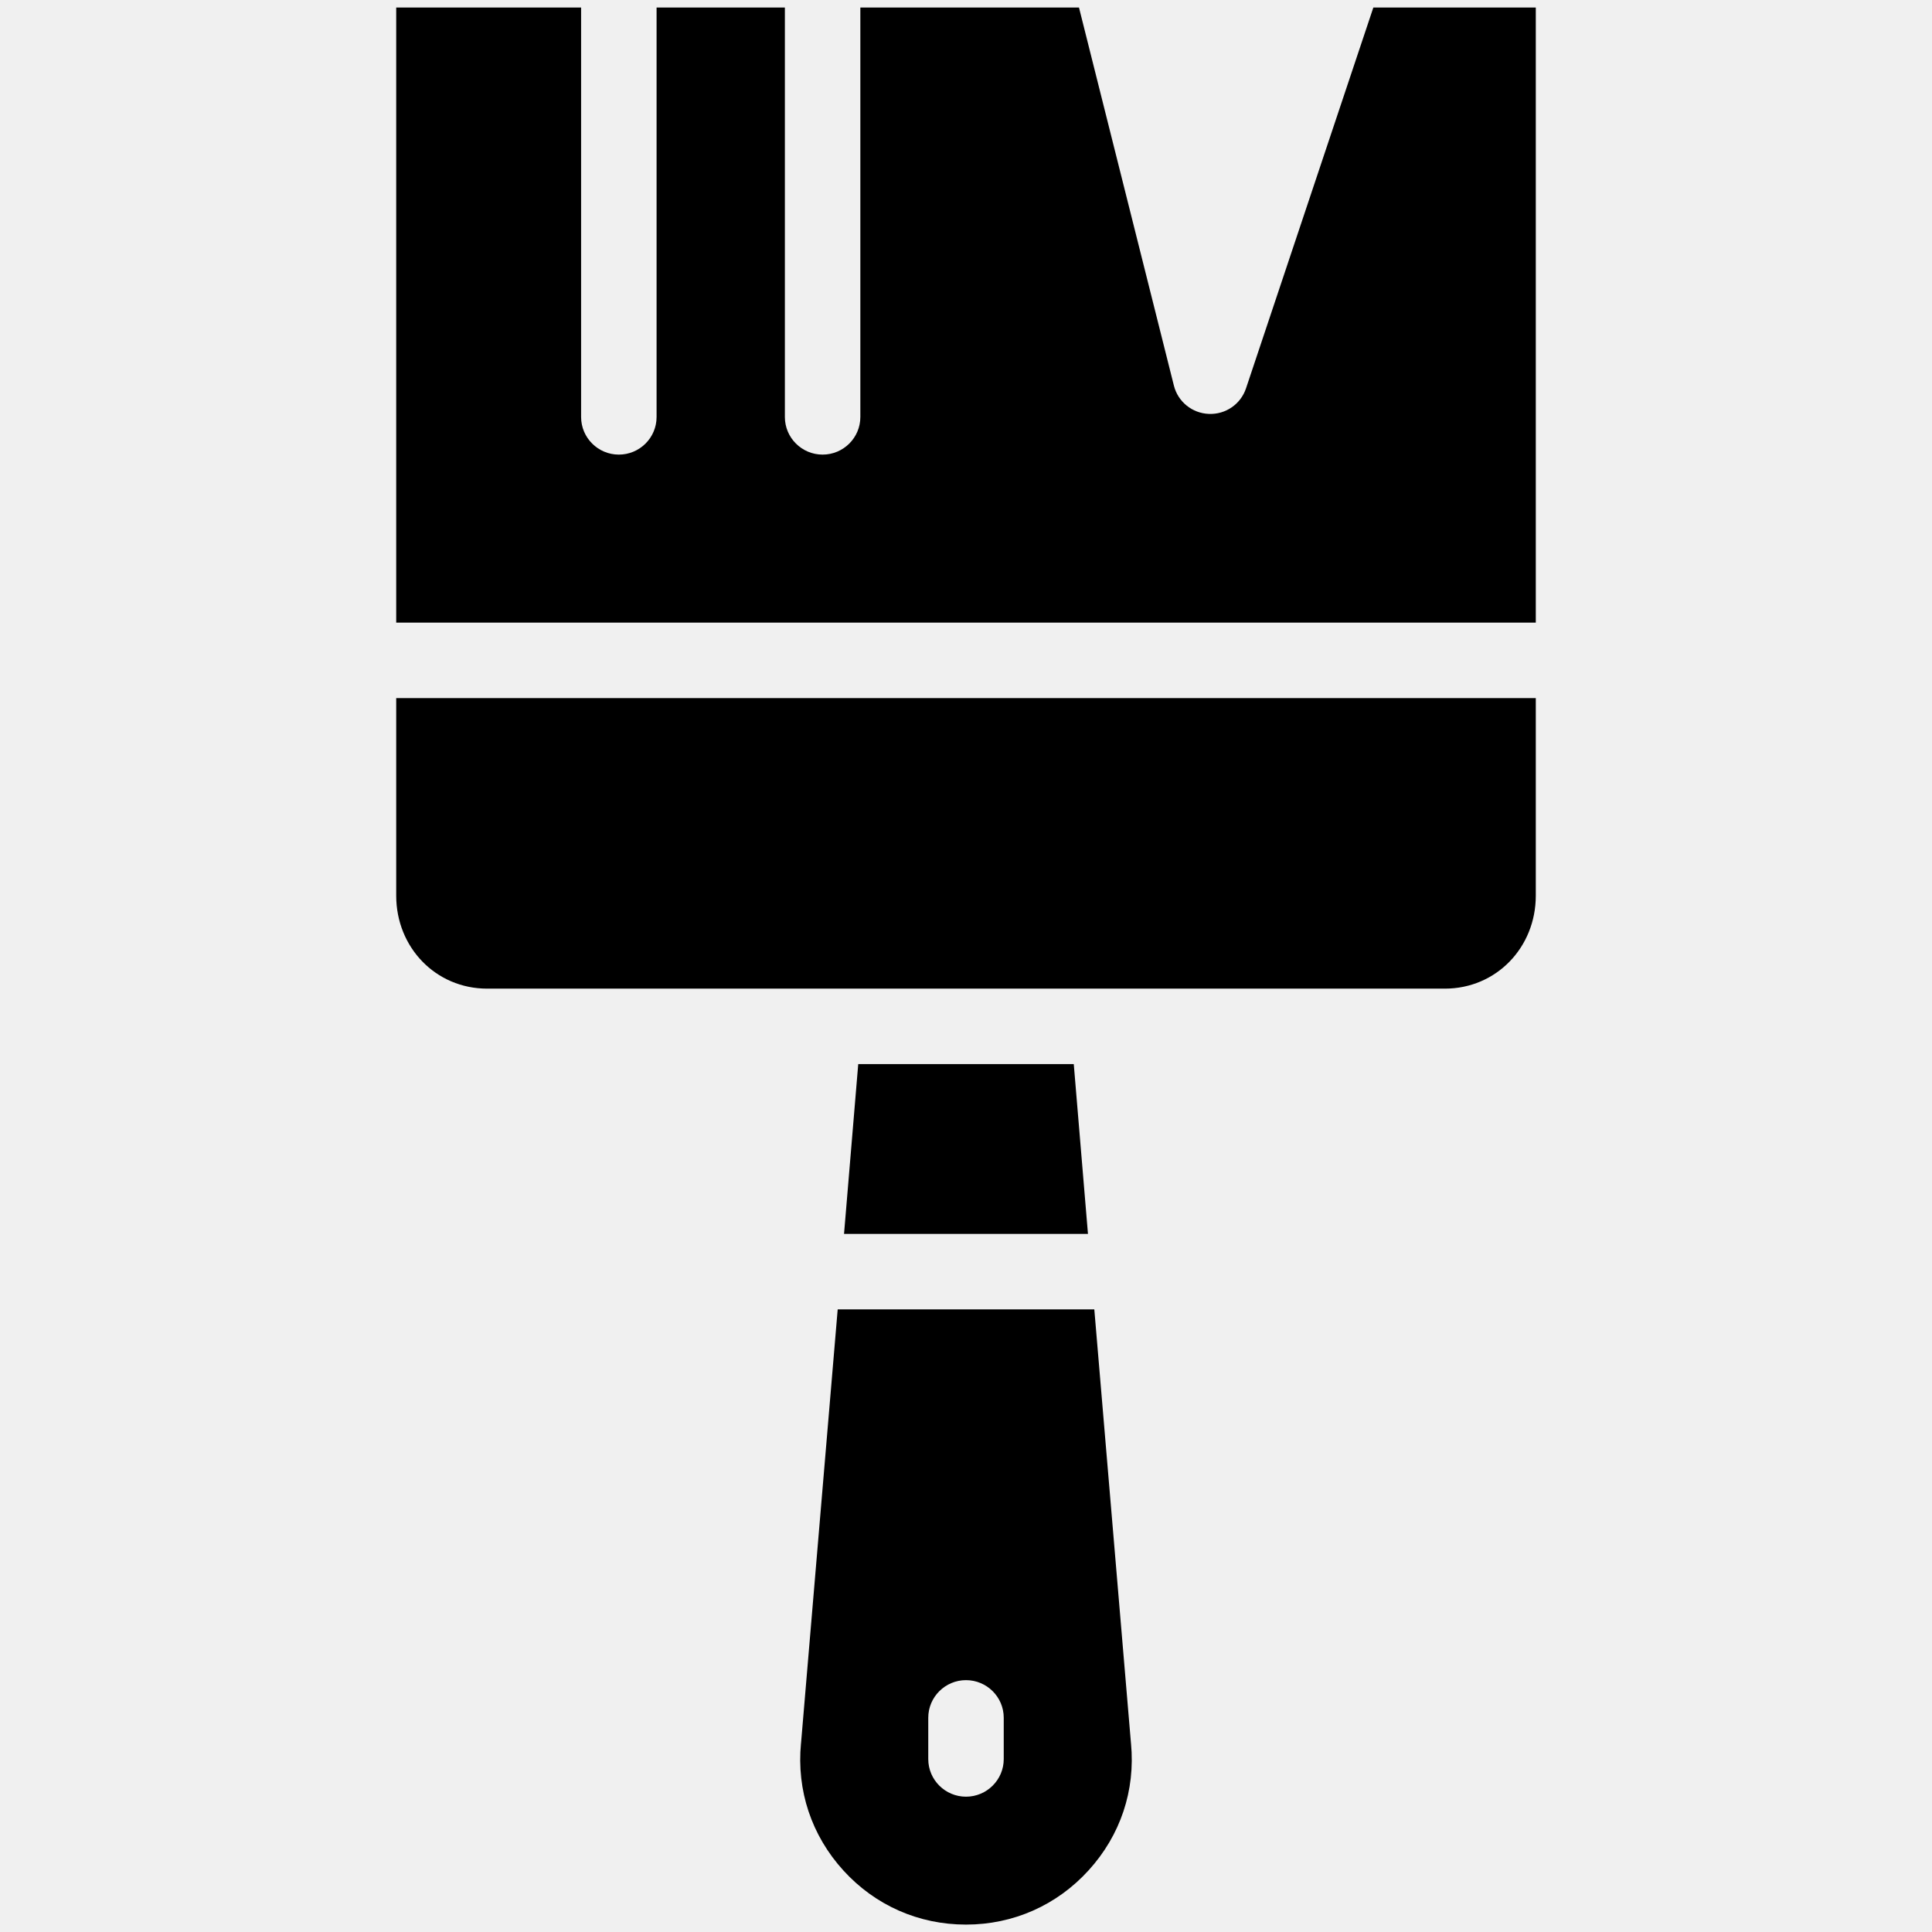
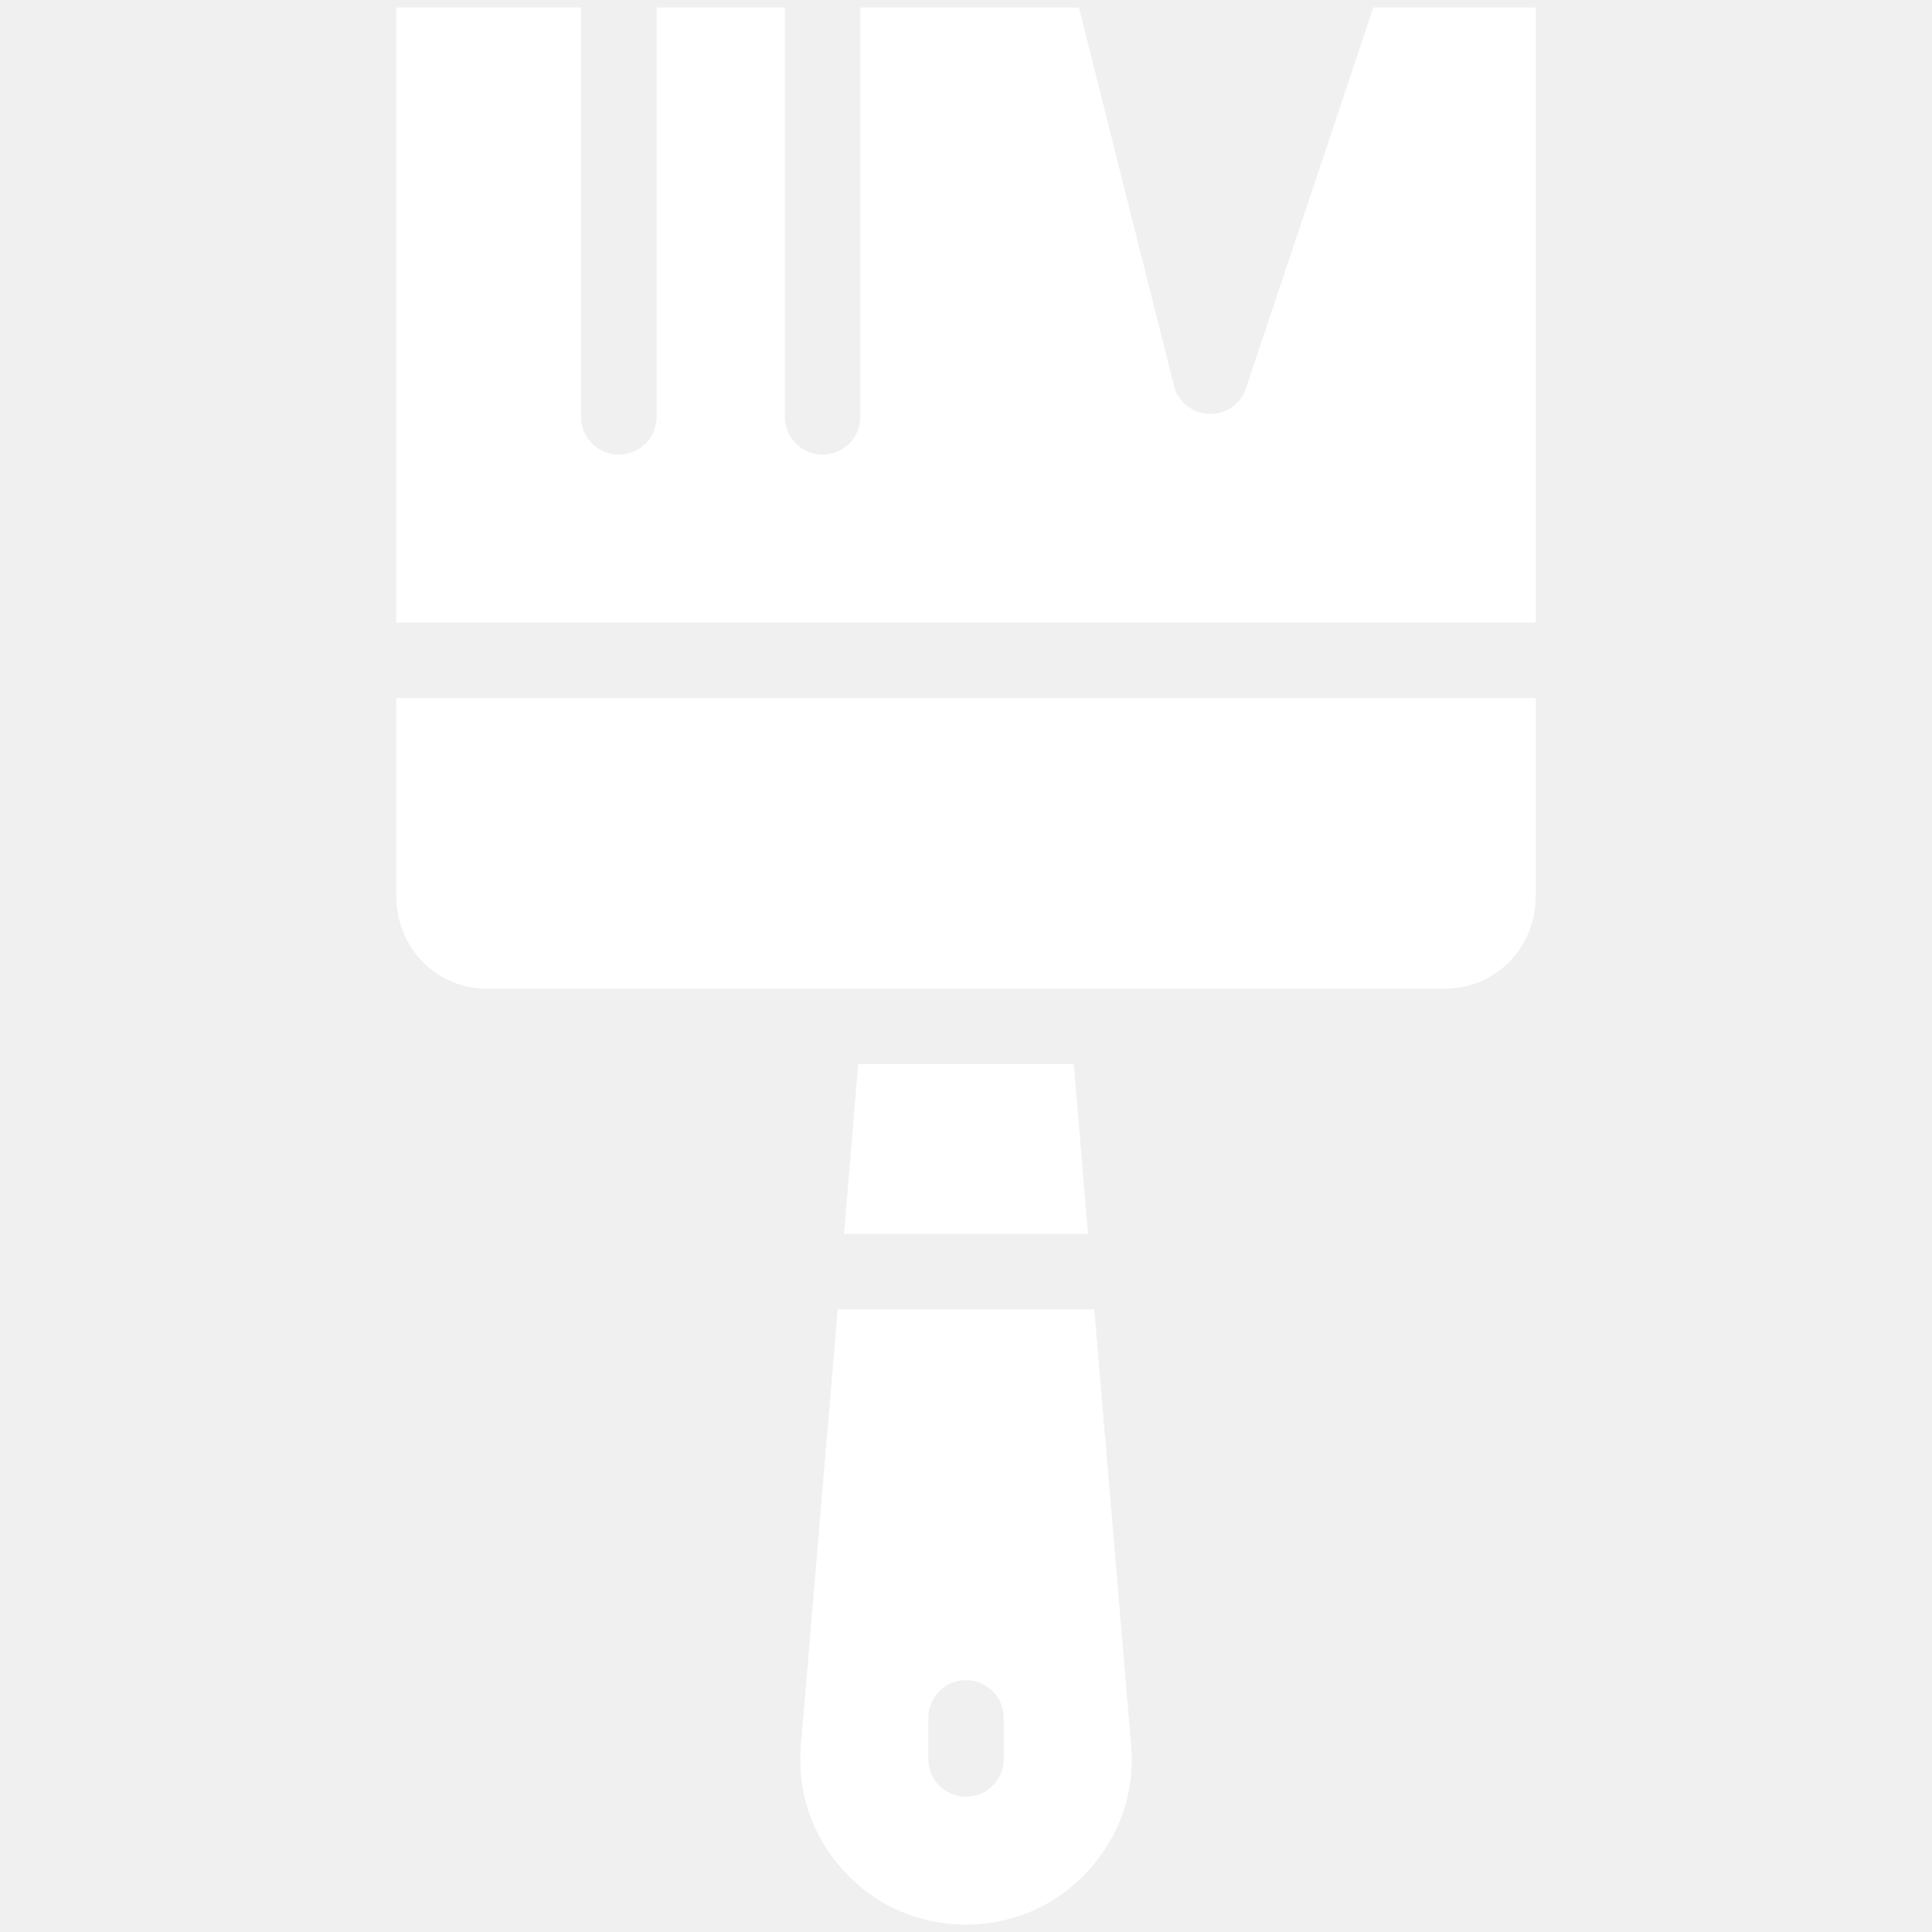
- <svg xmlns="http://www.w3.org/2000/svg" fill="#000000" width="800px" height="800px" viewBox="0 0 512 512" version="1.1" xml:space="preserve">
-   <g id="Paint_Brush">
-     <g id="XMLID_560_">
-       <polygon id="XMLID_628_" points="227.441,282 223.678,327 288.322,327 284.559,282   " />
-       <path d="M299.721,462l-9.718-115h-68.006l-9.718,115c-0.003,0.036-0.007-0.022-0.01,0.014    c-1.188,12.473,2.8,24.401,11.229,33.67c8.429,9.271,19.972,14.352,32.501,14.352c12.529,0,24.072-5.117,32.501-14.387    c8.429-9.27,12.417-21.157,11.229-33.63C299.727,461.983,299.724,462.036,299.721,462z M266,466.177c0,5.502-4.498,9.963-10,9.963    c-5.502,0-10-4.461-10-9.963v-10.959c0-5.502,4.498-9.963,10-9.963c5.502,0,10,4.461,10,9.963V466.177z" id="XMLID_632_" />
-       <path d="M363.949,2l-33.743,100.914c-1.403,4.199-5.396,6.947-9.831,6.777c-4.423-0.17-8.204-3.207-9.281-7.5    L285.944,2H228v108.512c0,5.502-4.498,9.963-10,9.963c-5.502,0-10-4.46-10-9.963V2h-34v108.512c0,5.502-4.498,9.963-10,9.963    c-5.502,0-10-4.46-10-9.963V2h-49v163h302V2H363.949z" id="XMLID_633_" />
-       <path d="M105,237.375c0,13.67,10.446,24.625,24.117,24.625h89.167h75.432h89.167    c13.67,0,24.117-10.954,24.117-24.625V185H105V237.375z" id="XMLID_1283_" />
-     </g>
-   </g>
-   <g id="Layer_1" />
+ <svg xmlns="http://www.w3.org/2000/svg" width="115" height="115" viewBox="0 0 115 115" fill="none">
+   <path d="M51.085 63.34L50.24 73.447H64.76L63.915 63.34H51.085Z" fill="white" />
+   <path d="M67.32 103.77L65.137 77.939H49.863L47.68 103.77C47.679 103.778 47.678 103.765 47.678 103.773C47.411 106.574 48.306 109.253 50.2 111.335C52.093 113.418 54.686 114.559 57.5 114.559C60.314 114.559 62.907 113.41 64.8 111.327C66.693 109.245 67.589 106.575 67.322 103.774C67.322 103.766 67.321 103.778 67.32 103.77ZM59.746 104.708C59.746 105.944 58.736 106.946 57.5 106.946C56.264 106.946 55.254 105.944 55.254 104.708V102.246C55.254 101.01 56.264 100.008 57.5 100.008C58.736 100.008 59.746 101.01 59.746 102.246V104.708Z" fill="white" />
+   <path d="M81.746 0.449L74.167 23.115C73.852 24.059 72.955 24.676 71.959 24.638C70.966 24.599 70.117 23.917 69.875 22.953L64.226 0.449H51.211V24.822C51.211 26.058 50.201 27.06 48.965 27.06C47.729 27.06 46.719 26.058 46.719 24.822V0.449H39.082V24.822C39.082 26.058 38.072 27.06 36.836 27.06C35.6 27.06 34.59 26.058 34.59 24.822V0.449H23.584V37.06H91.416V0.449H81.746Z" fill="white" />
+   <path d="M23.584 53.317C23.584 56.387 25.93 58.848 29.001 58.848H49.029H65.971H85.999C89.07 58.848 91.416 56.387 91.416 53.317V41.553H23.584V53.317Z" fill="white" />
</svg>
